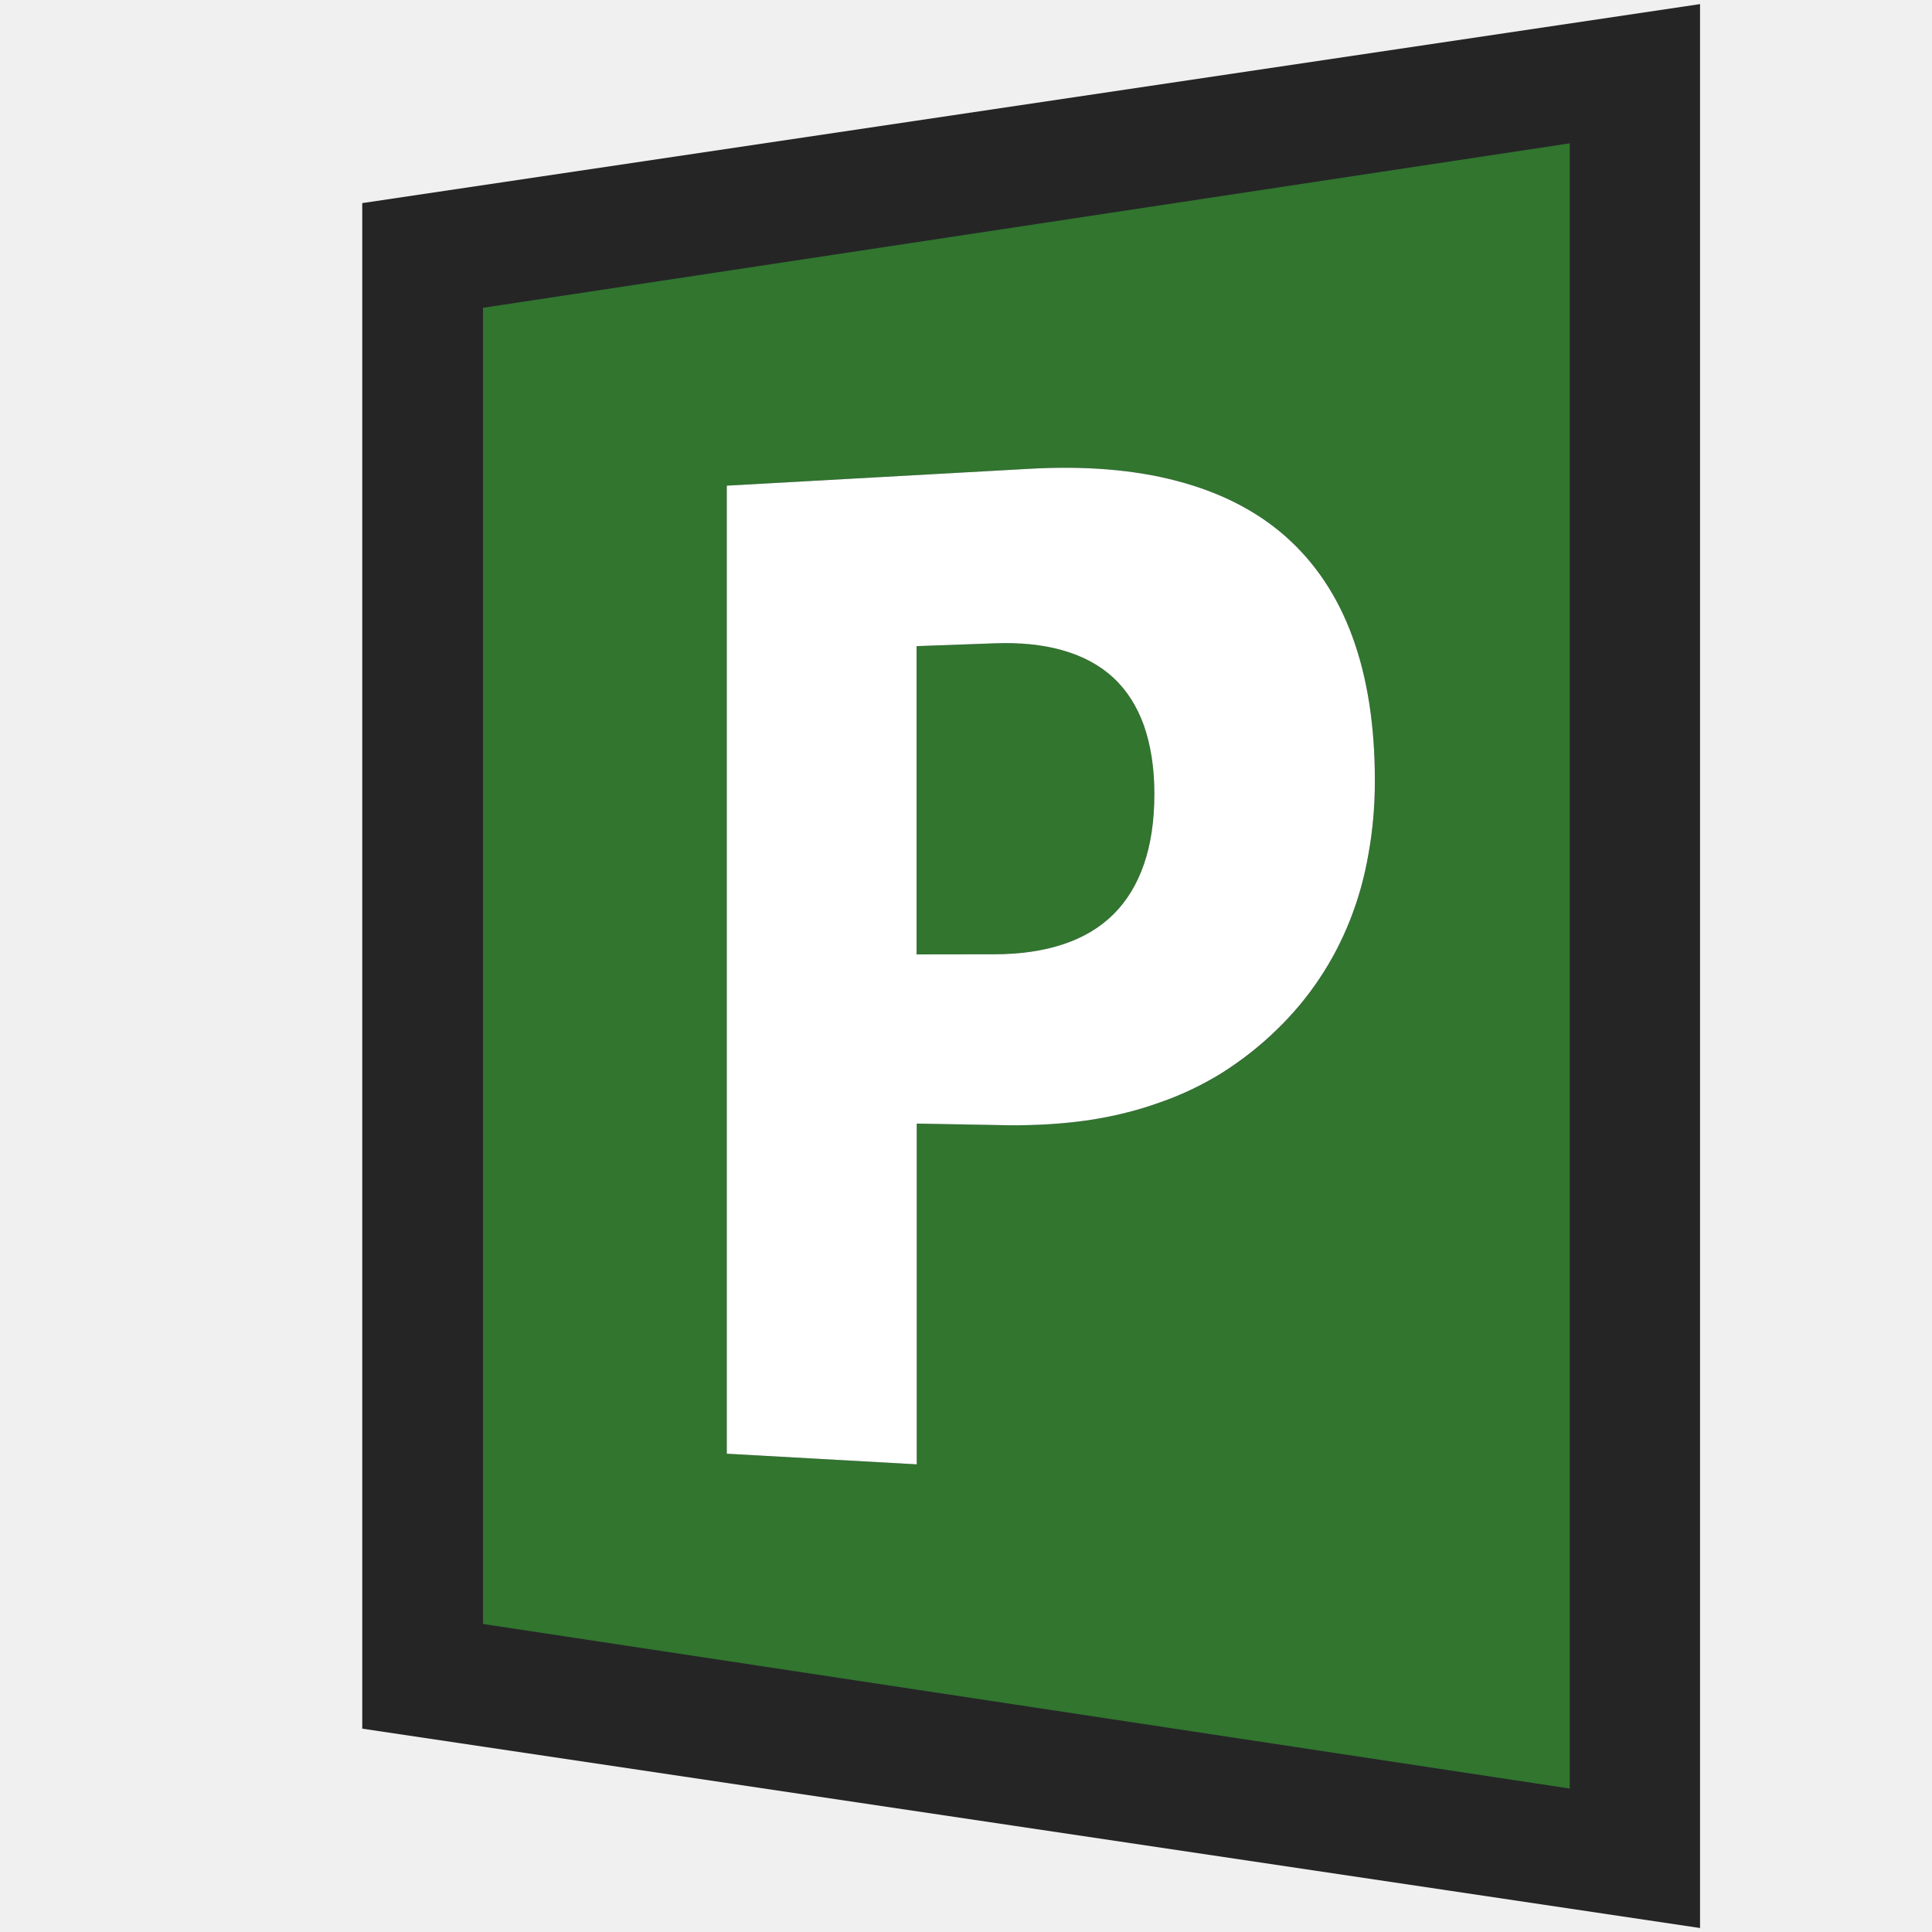
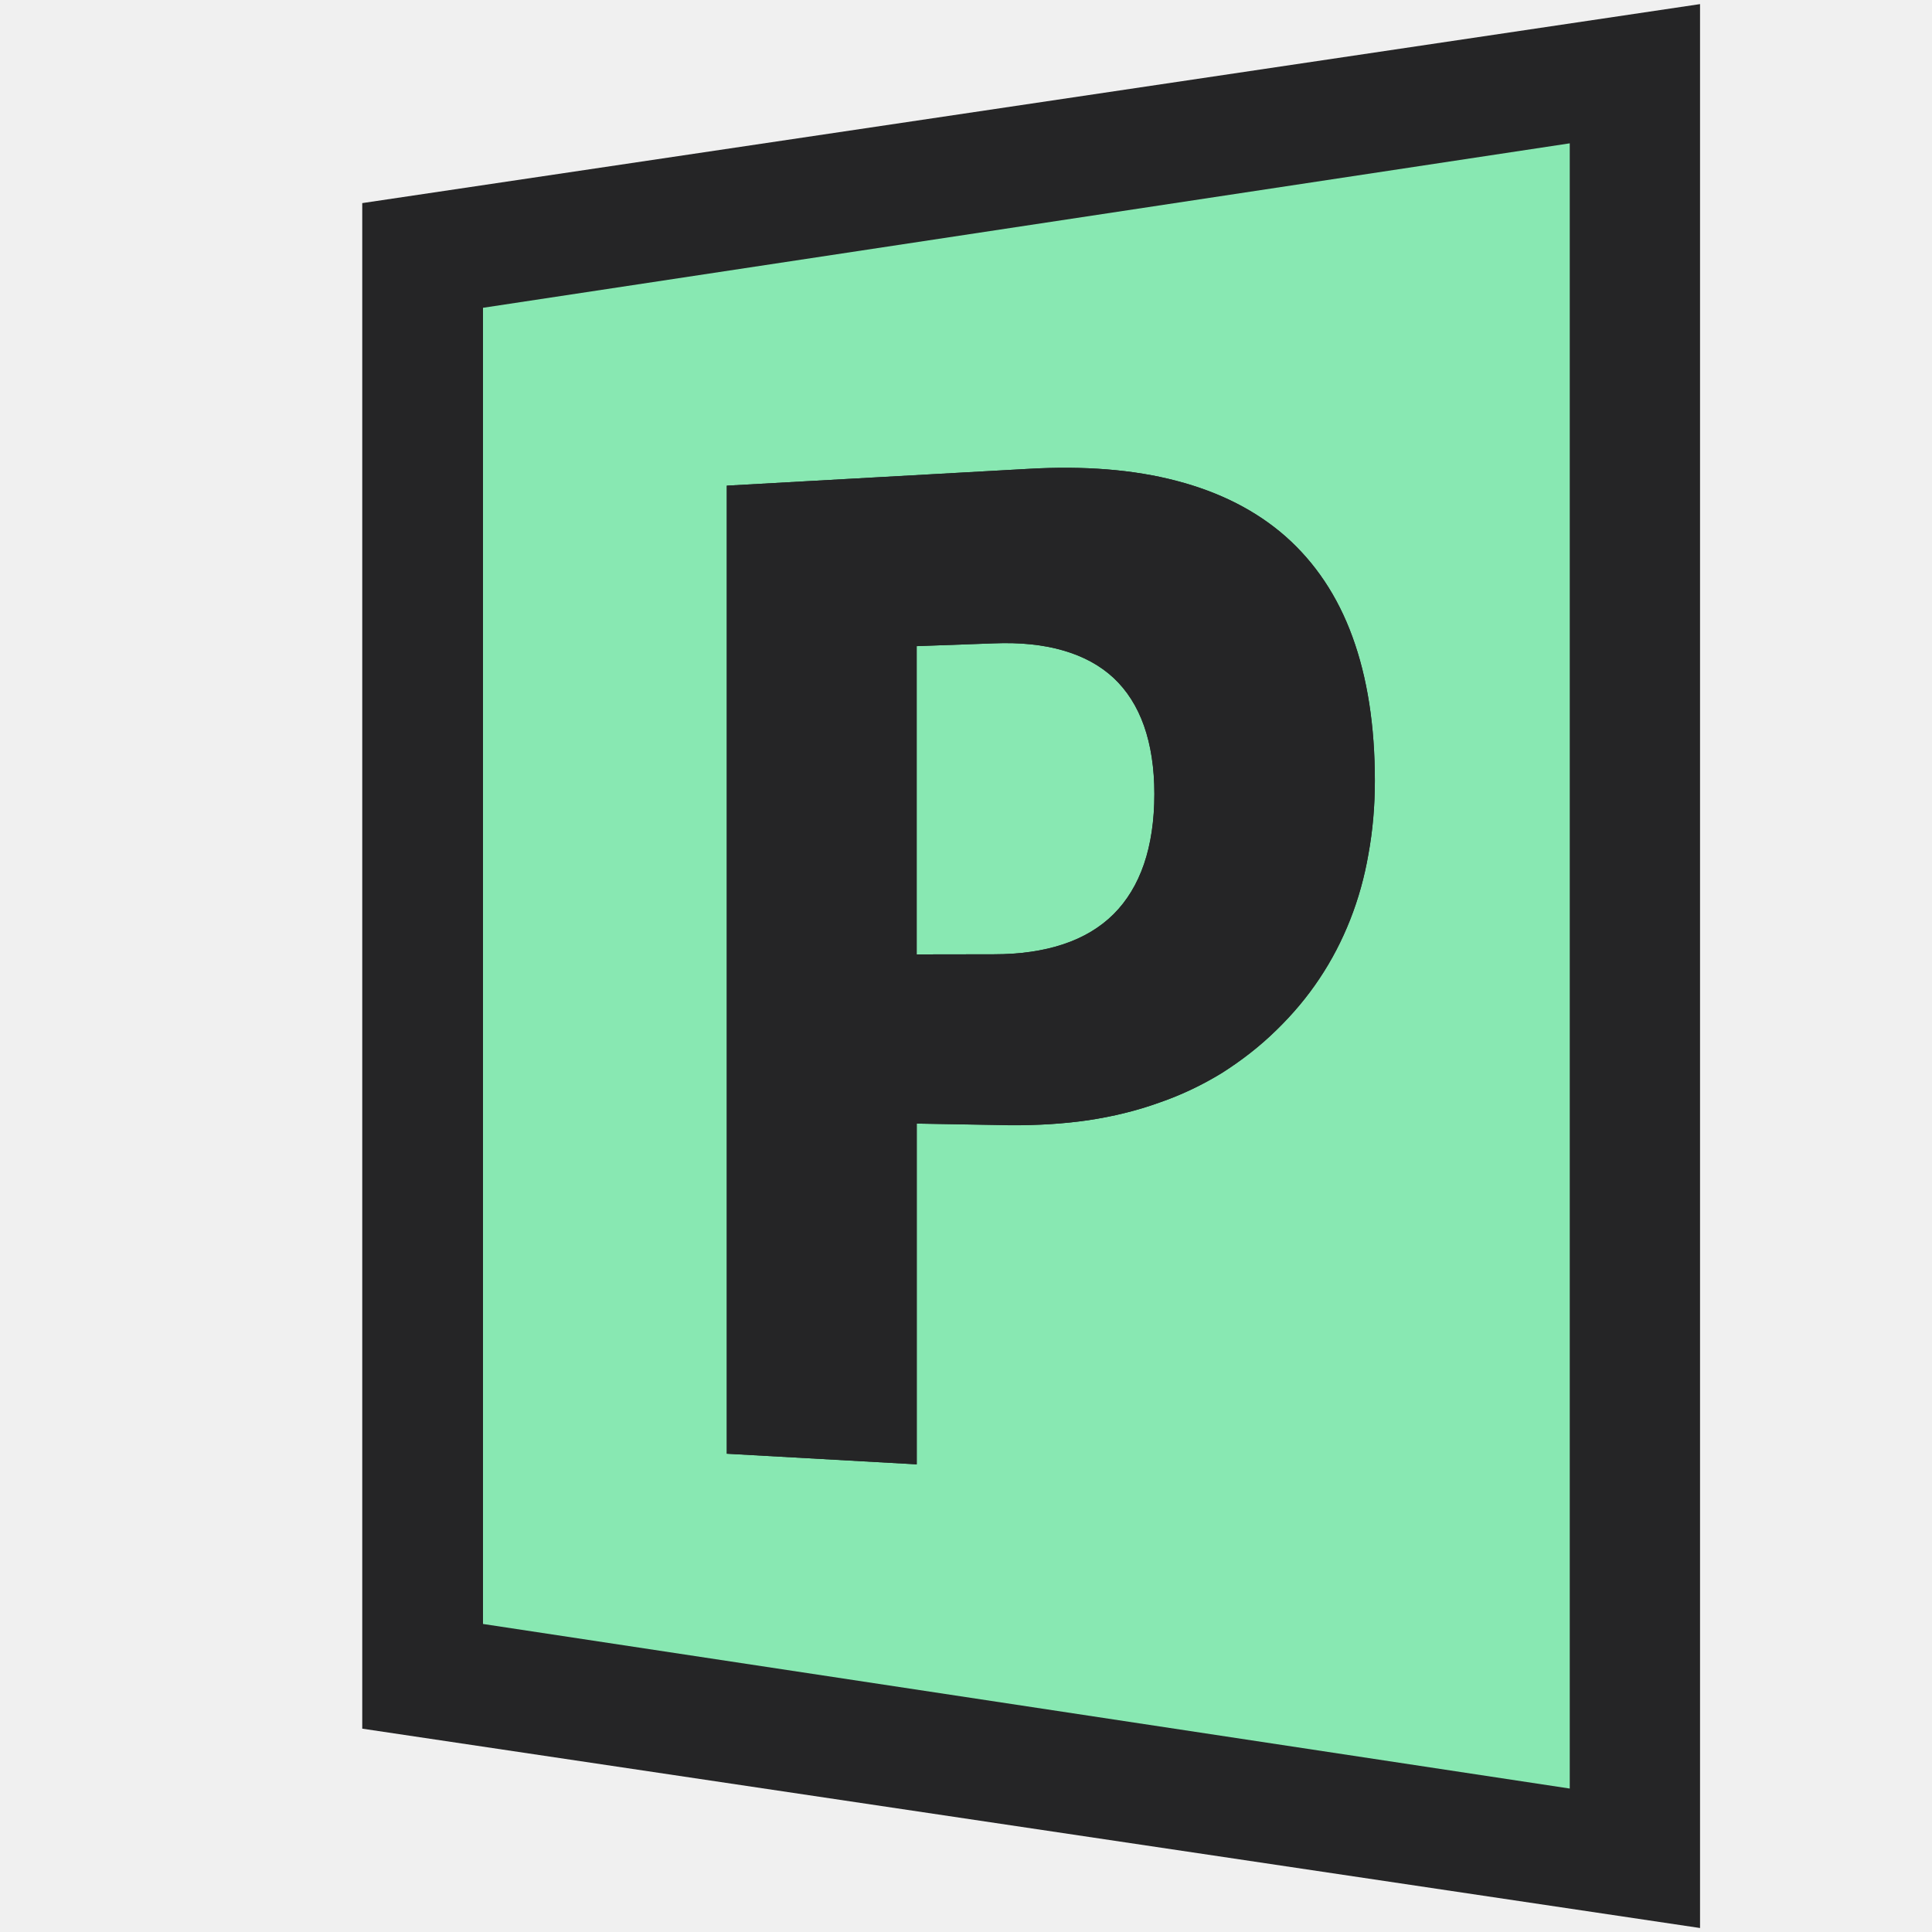
<svg xmlns="http://www.w3.org/2000/svg" version="1.1" x="0px" y="0px" viewBox="0 0 16 16" style="enable-background:new 0 0 16 16;" xml:space="preserve">
  <g id="outline">
    <rect style="opacity:0;fill:#252526;" width="16" height="16" />
    <polygon style="fill-rule:evenodd;clip-rule:evenodd;fill:#252526;" points="3,14.316 3,1.682 14.079,0.034 14.079,15.967  " />
  </g>
  <g id="color_x5F_decoration">
    <g>
-       <path style="fill:#31752F;" d="M9.222,5.614C9.11,5.51,8.971,5.435,8.805,5.387C8.641,5.339,8.447,5.319,8.229,5.328L7.592,5.351    v2.553l0.638-0.001c0.218,0,0.411-0.028,0.575-0.083C8.971,7.765,9.11,7.682,9.222,7.571C9.333,7.46,9.417,7.322,9.474,7.156    C9.53,6.99,9.56,6.796,9.56,6.575c0-0.215-0.029-0.404-0.086-0.564C9.417,5.85,9.333,5.718,9.222,5.614z" />
-       <path style="fill:#31752F;" d="M4,2.549v10.9l9,1.363V1.187L4,2.549z M11.333,7.072c-0.033,0.192-0.084,0.374-0.152,0.546    c-0.068,0.172-0.152,0.334-0.254,0.487c-0.1,0.15-0.219,0.292-0.354,0.424c-0.139,0.137-0.291,0.254-0.453,0.357    c-0.164,0.1-0.336,0.182-0.521,0.246C9.413,9.199,9.218,9.246,9.014,9.277C8.809,9.307,8.592,9.32,8.367,9.318L7.592,9.305v2.822    l-1.573-0.088V4.022l2.495-0.139C8.979,3.856,9.39,3.889,9.743,3.982c0.357,0.093,0.66,0.247,0.904,0.461    c0.244,0.216,0.43,0.492,0.553,0.83c0.123,0.338,0.186,0.737,0.186,1.194C11.386,6.679,11.368,6.88,11.333,7.072z" />
+       <path style="fill:#88e8b2;" d="M9.222,5.614C9.11,5.51,8.971,5.435,8.805,5.387C8.641,5.339,8.447,5.319,8.229,5.328L7.592,5.351    v2.553l0.638-0.001c0.218,0,0.411-0.028,0.575-0.083C8.971,7.765,9.11,7.682,9.222,7.571C9.333,7.46,9.417,7.322,9.474,7.156    C9.53,6.99,9.56,6.796,9.56,6.575c0-0.215-0.029-0.404-0.086-0.564C9.417,5.85,9.333,5.718,9.222,5.614z" />
+       <path style="fill:#88e8b2;" d="M4,2.549v10.9l9,1.363V1.187L4,2.549z M11.333,7.072c-0.033,0.192-0.084,0.374-0.152,0.546    c-0.068,0.172-0.152,0.334-0.254,0.487c-0.1,0.15-0.219,0.292-0.354,0.424c-0.139,0.137-0.291,0.254-0.453,0.357    c-0.164,0.1-0.336,0.182-0.521,0.246C9.413,9.199,9.218,9.246,9.014,9.277C8.809,9.307,8.592,9.32,8.367,9.318L7.592,9.305v2.822    l-1.573-0.088V4.022l2.495-0.139C8.979,3.856,9.39,3.889,9.743,3.982c0.357,0.093,0.66,0.247,0.904,0.461    c0.244,0.216,0.43,0.492,0.553,0.83c0.123,0.338,0.186,0.737,0.186,1.194C11.386,6.679,11.368,6.88,11.333,7.072z" />
    </g>
  </g>
  <g id="not_x5F_fg">
-     <path style="fill:#FFFFFF;" d="M7.591,7.904V5.351l0.638-0.023C8.448,5.319,8.64,5.339,8.805,5.387   C8.971,5.435,9.11,5.51,9.222,5.614C9.333,5.718,9.417,5.85,9.474,6.01C9.53,6.171,9.56,6.359,9.56,6.575   c0,0.221-0.029,0.415-0.086,0.581C9.417,7.322,9.333,7.46,9.222,7.571C9.11,7.682,8.971,7.765,8.805,7.82   C8.64,7.875,8.448,7.903,8.229,7.903L7.591,7.904 M8.514,3.883L6.019,4.022v8.017l1.573,0.088V9.305l0.775,0.014   C8.592,9.32,8.808,9.307,9.014,9.277c0.204-0.031,0.399-0.078,0.585-0.145c0.186-0.064,0.357-0.146,0.521-0.247   c0.162-0.103,0.314-0.221,0.453-0.357c0.135-0.131,0.254-0.273,0.354-0.424c0.102-0.152,0.186-0.314,0.254-0.486   c0.068-0.172,0.119-0.354,0.152-0.546c0.035-0.192,0.053-0.394,0.053-0.605c0-0.458-0.062-0.856-0.186-1.194   c-0.123-0.337-0.309-0.614-0.553-0.83c-0.244-0.215-0.547-0.368-0.904-0.461C9.39,3.889,8.979,3.856,8.514,3.883" />
+     <path style="fill:#252526;" d="M7.591,7.904V5.351l0.638-0.023C8.448,5.319,8.64,5.339,8.805,5.387   C8.971,5.435,9.11,5.51,9.222,5.614C9.333,5.718,9.417,5.85,9.474,6.01C9.53,6.171,9.56,6.359,9.56,6.575   c0,0.221-0.029,0.415-0.086,0.581C9.417,7.322,9.333,7.46,9.222,7.571C9.11,7.682,8.971,7.765,8.805,7.82   C8.64,7.875,8.448,7.903,8.229,7.903L7.591,7.904 M8.514,3.883L6.019,4.022v8.017l1.573,0.088V9.305l0.775,0.014   C8.592,9.32,8.808,9.307,9.014,9.277c0.204-0.031,0.399-0.078,0.585-0.145c0.186-0.064,0.357-0.146,0.521-0.247   c0.162-0.103,0.314-0.221,0.453-0.357c0.135-0.131,0.254-0.273,0.354-0.424c0.102-0.152,0.186-0.314,0.254-0.486   c0.068-0.172,0.119-0.354,0.152-0.546c0.035-0.192,0.053-0.394,0.053-0.605c0-0.458-0.062-0.856-0.186-1.194   c-0.123-0.337-0.309-0.614-0.553-0.83c-0.244-0.215-0.547-0.368-0.904-0.461C9.39,3.889,8.979,3.856,8.514,3.883" />
  </g>
</svg>
